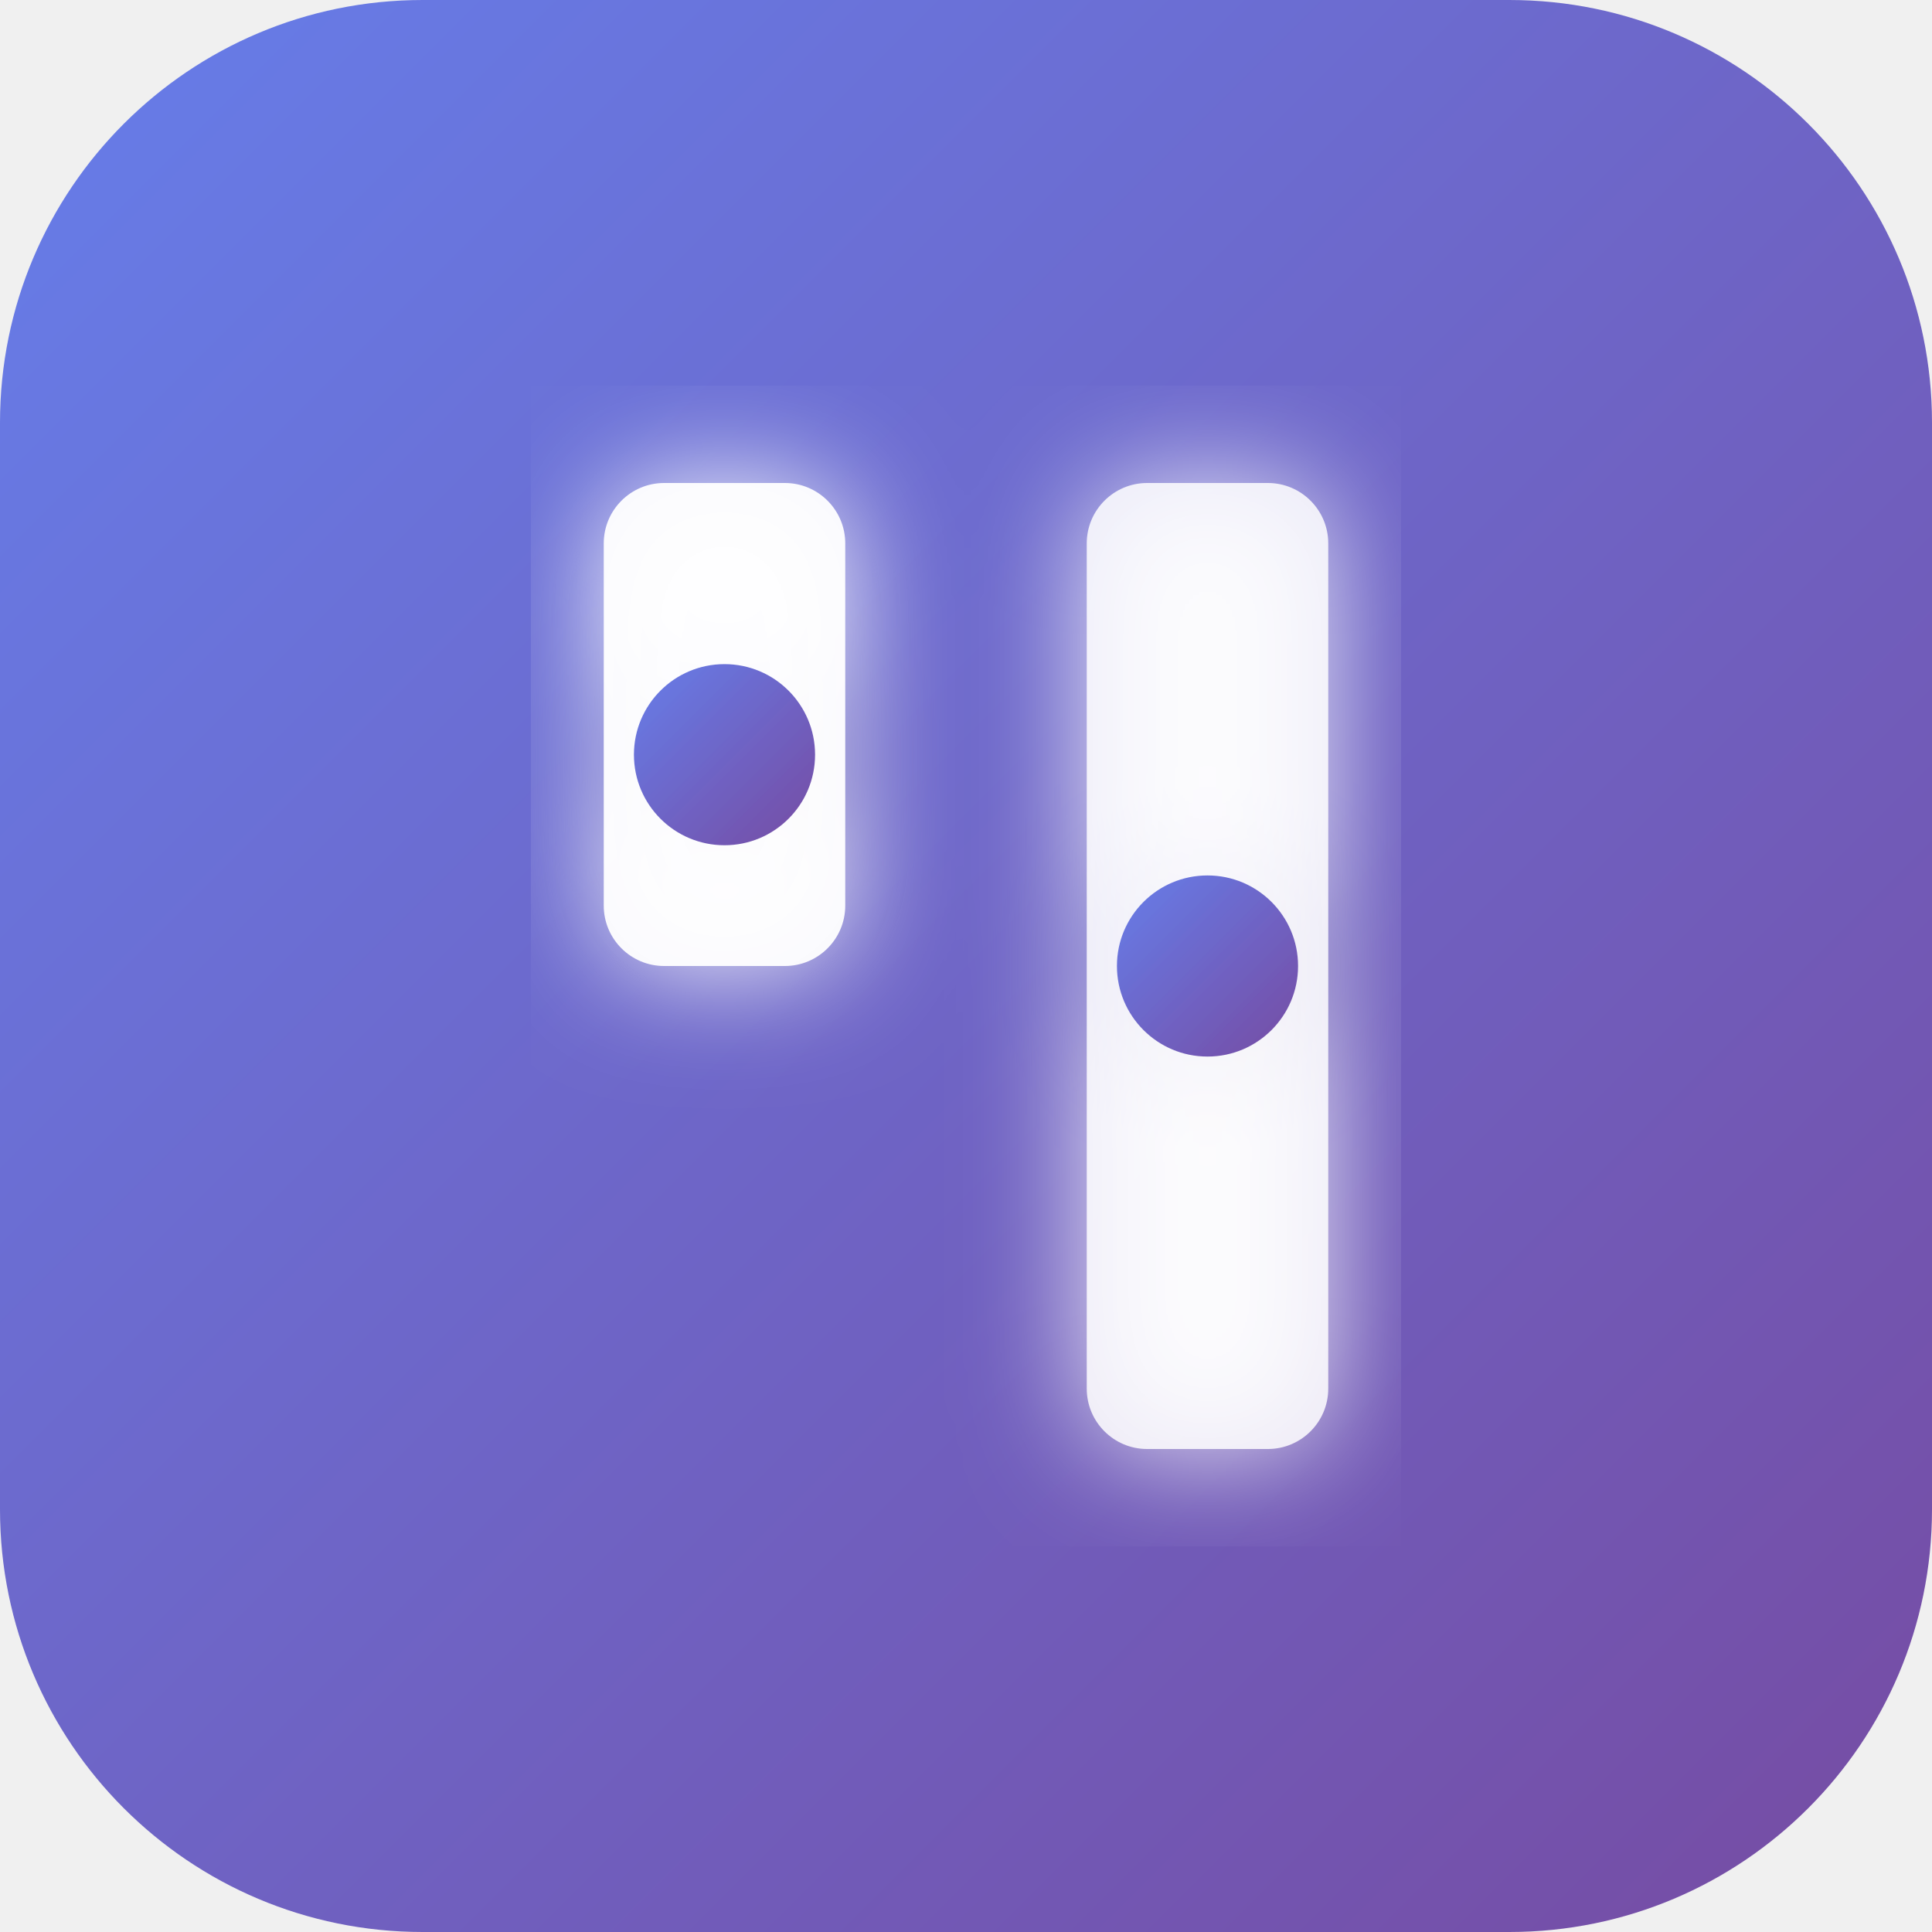
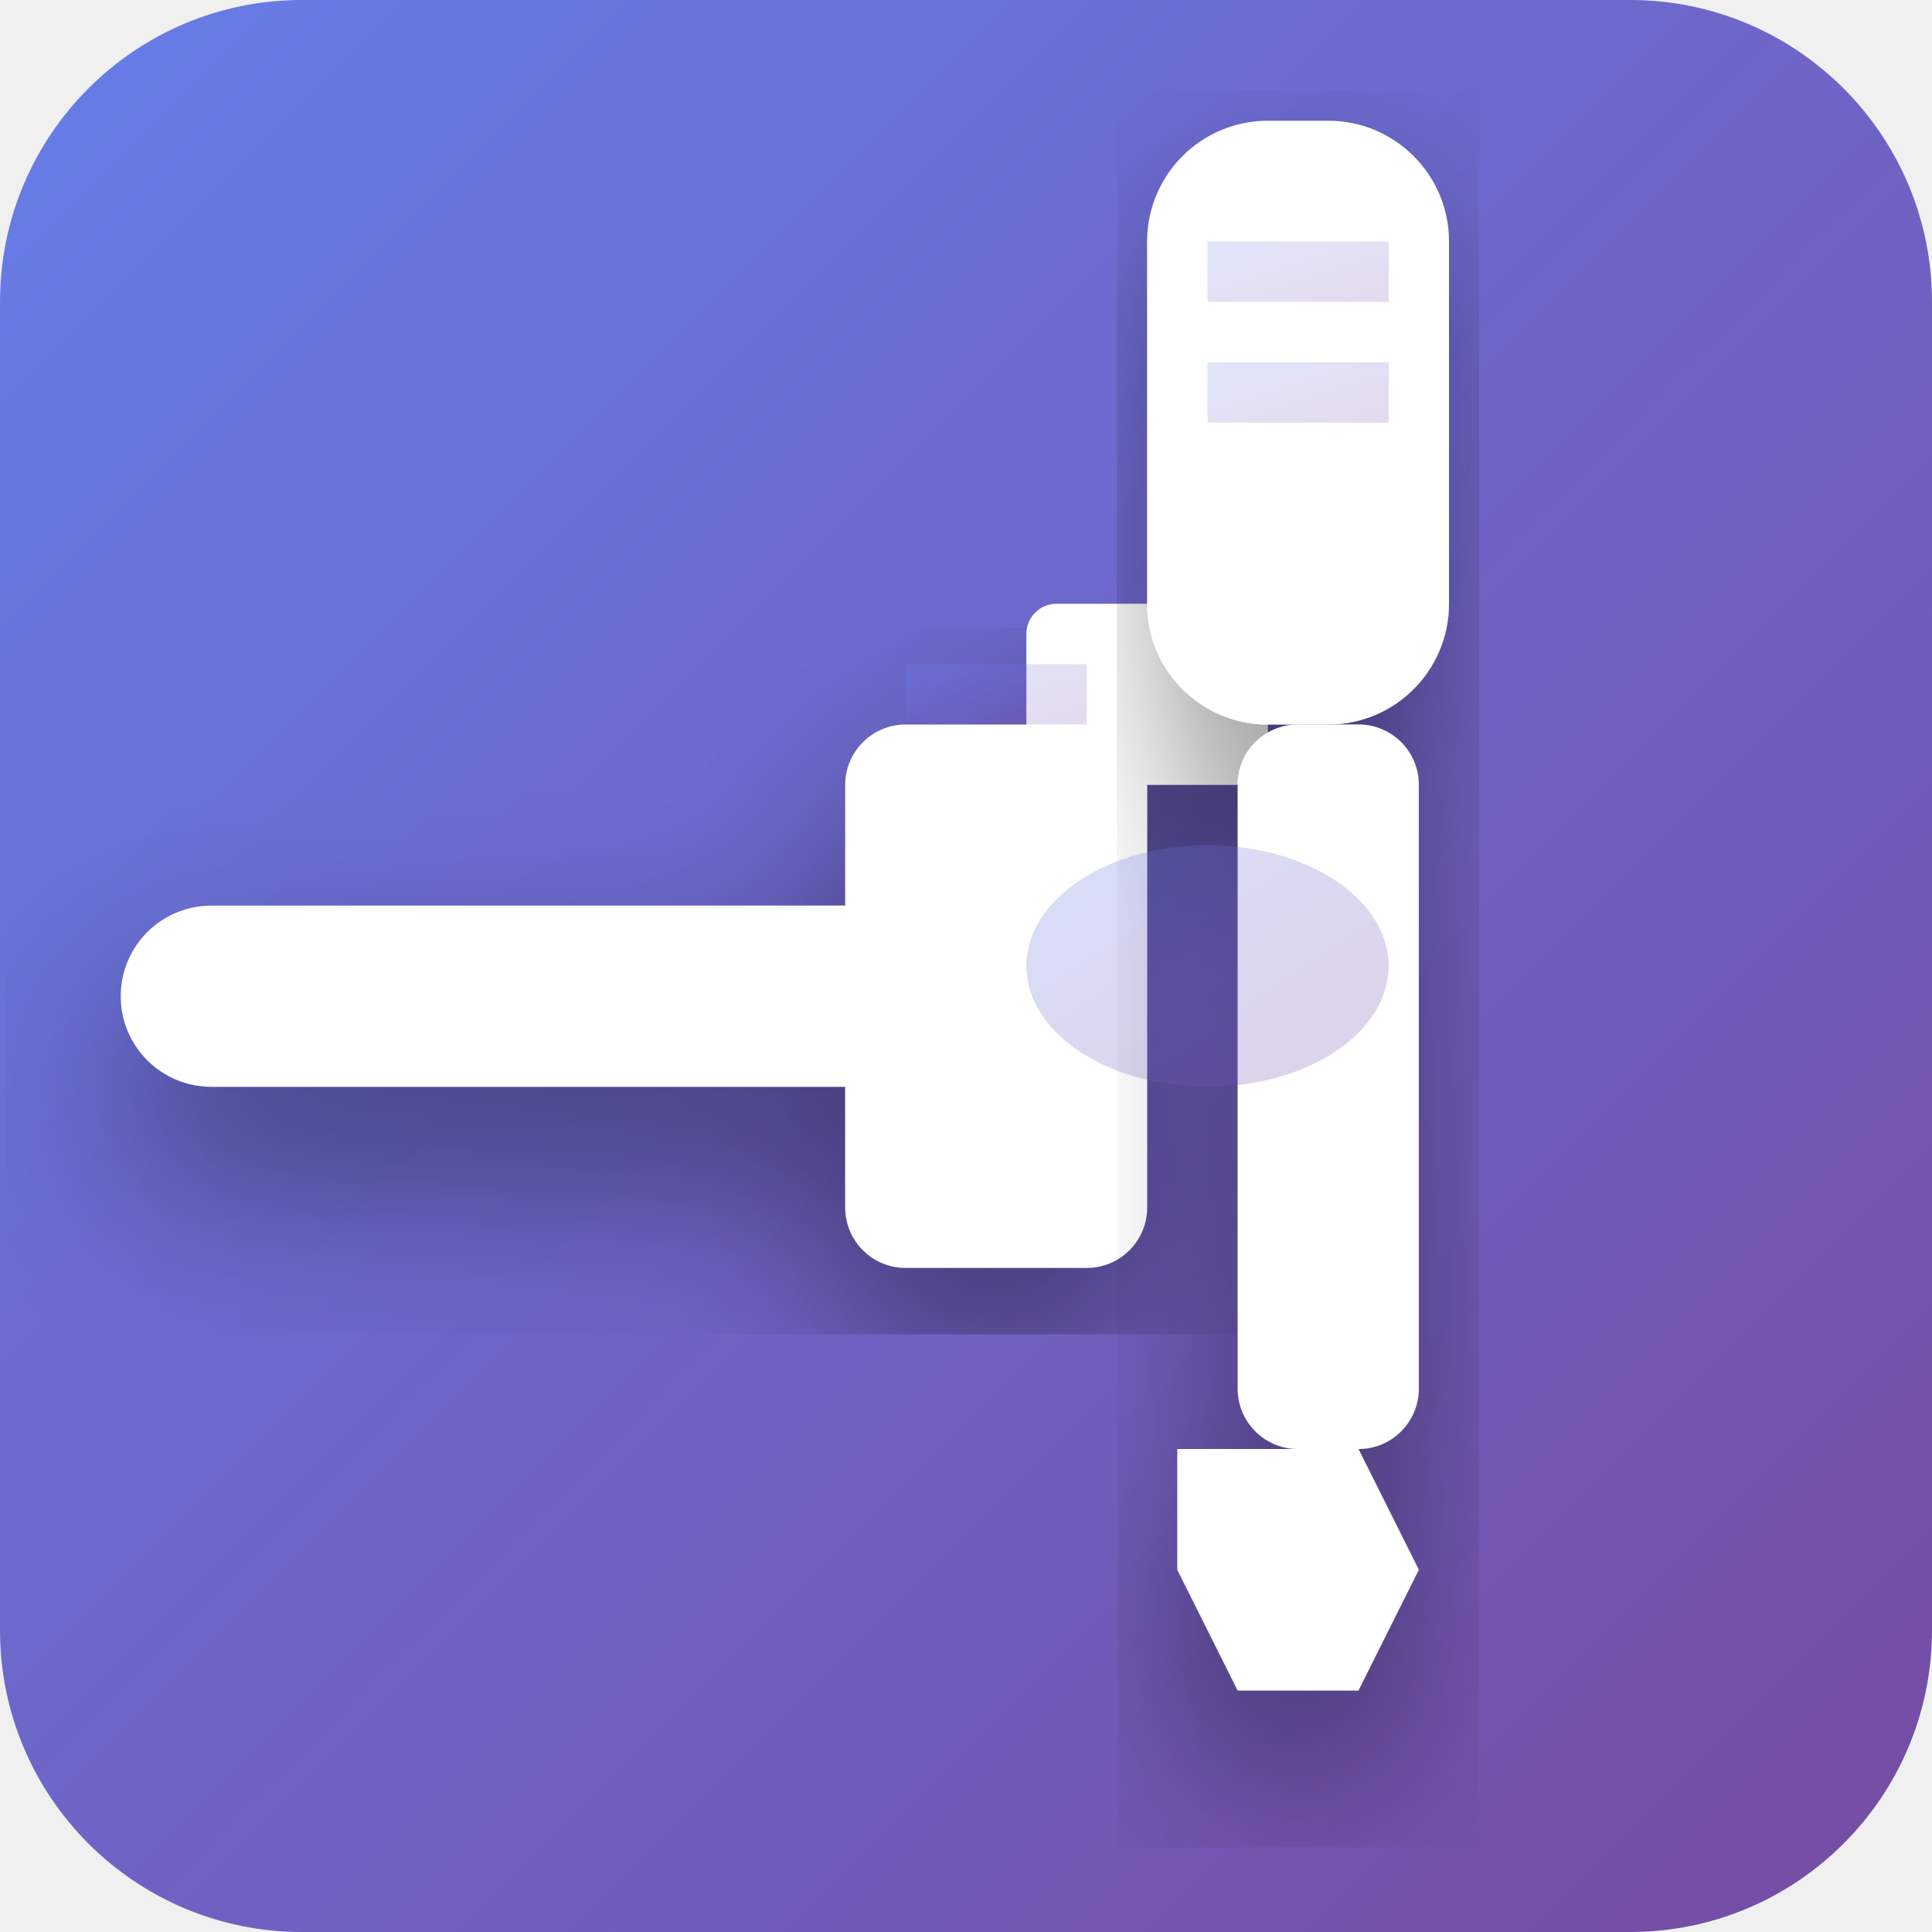
<svg xmlns="http://www.w3.org/2000/svg" width="32" height="32" viewBox="0 0 32 32" fill="none">
  <defs>
    <linearGradient id="gradient" x1="0%" y1="0%" x2="100%" y2="100%">
      <stop offset="0%" style="stop-color:#667eea;stop-opacity:1" />
      <stop offset="100%" style="stop-color:#764ba2;stop-opacity:1" />
    </linearGradient>
-     <filter id="glow">
-       <feGaussianBlur stdDeviation="1" result="coloredBlur" />
-       <feMerge>
-         <feMergeNode in="coloredBlur" />
-         <feMergeNode in="SourceGraphic" />
-       </feMerge>
+     <filter id="shadow">
+       <feDropShadow dx="0" dy="1.5" stdDeviation="1.5" flood-opacity="0.4" />
    </filter>
  </defs>
-   <rect width="32" height="32" rx="7" fill="url(#gradient)" />
-   <g filter="url(#glow)">
-     <path d="M10 9C10 8.448 10.448 8 11 8H13C13.552 8 14 8.448 14 9V15C14 15.552 13.552 16 13 16H11C10.448 16 10 15.552 10 15V9Z" fill="white" opacity="0.95" />
-     <path d="M18 9C18 8.448 18.448 8 19 8H21C21.552 8 22 8.448 22 9V23C22 23.552 21.552 24 21 24H19C18.448 24 18 23.552 18 23V9Z" fill="white" opacity="0.85" />
-     <circle cx="12" cy="12.5" r="1.5" fill="url(#gradient)" />
-     <circle cx="20" cy="16" r="1.5" fill="url(#gradient)" />
+   <rect width="32" height="32" rx="5" fill="url(#gradient)" />
+   <g filter="url(#shadow)">
+     <rect x="2" y="15" width="14" height="3" rx="1.5" fill="white" opacity="1" />
+     <rect x="14" y="12" width="5" height="9" rx="1" fill="white" opacity="1" />
+     <rect x="17" y="10" width="4" height="3" rx="0.5" fill="white" opacity="1" />
+     <rect x="15" y="11" width="3" height="1" fill="url(#gradient)" opacity="0.2" />
  </g>
+   <g filter="url(#shadow)">
+     <rect x="19" y="2" width="5" height="10" rx="2" fill="white" opacity="1" />
+     <rect x="20" y="4" width="3" height="1" fill="url(#gradient)" opacity="0.2" />
+     <rect x="20" y="6" width="3" height="1" fill="url(#gradient)" opacity="0.2" />
+     <rect x="20.5" y="12" width="3" height="12" rx="1" fill="white" opacity="1" />
+     <path d="M19.5 24 L22.5 24 L23.5 26 L22.5 28 L20.5 28 L19.5 26 Z" fill="white" opacity="1" />
+     <line x1="21.5" y1="24" x2="21.5" y2="28" stroke="url(#gradient)" stroke-width="0.5" opacity="0.3" />
+   </g>
+   <ellipse cx="20" cy="16" rx="3" ry="2" fill="url(#gradient)" opacity="0.25" />
</svg>
